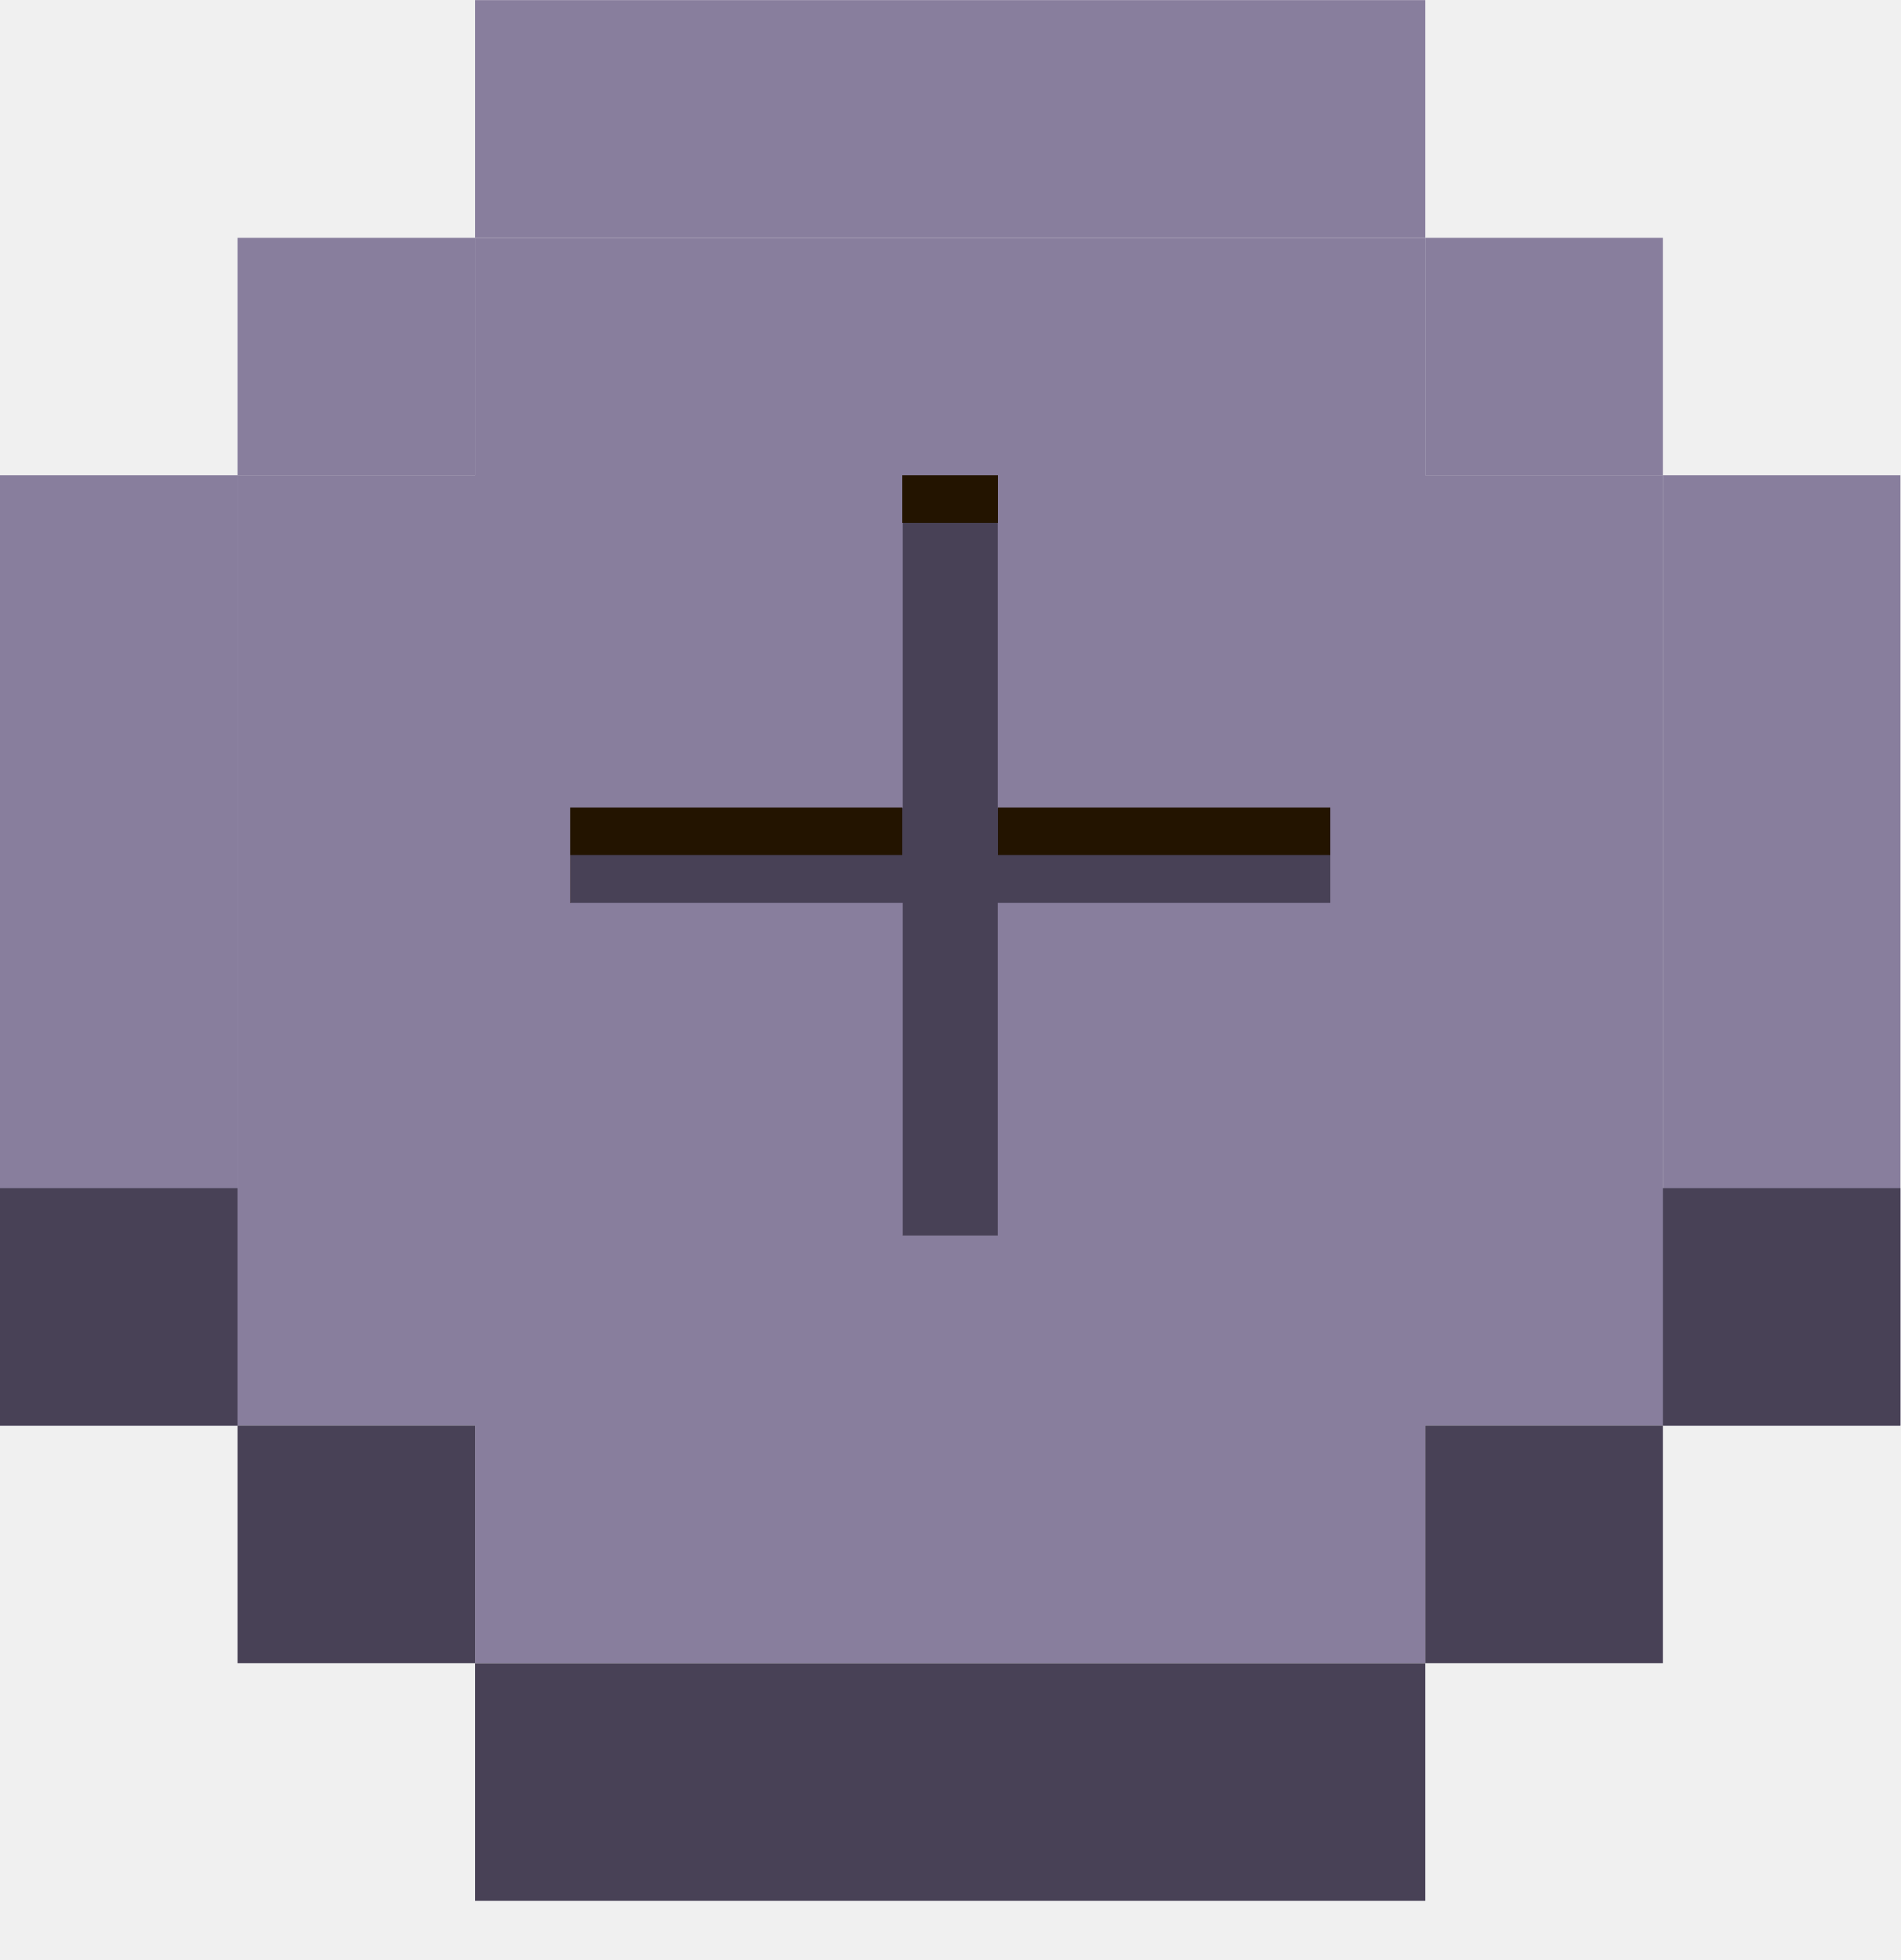
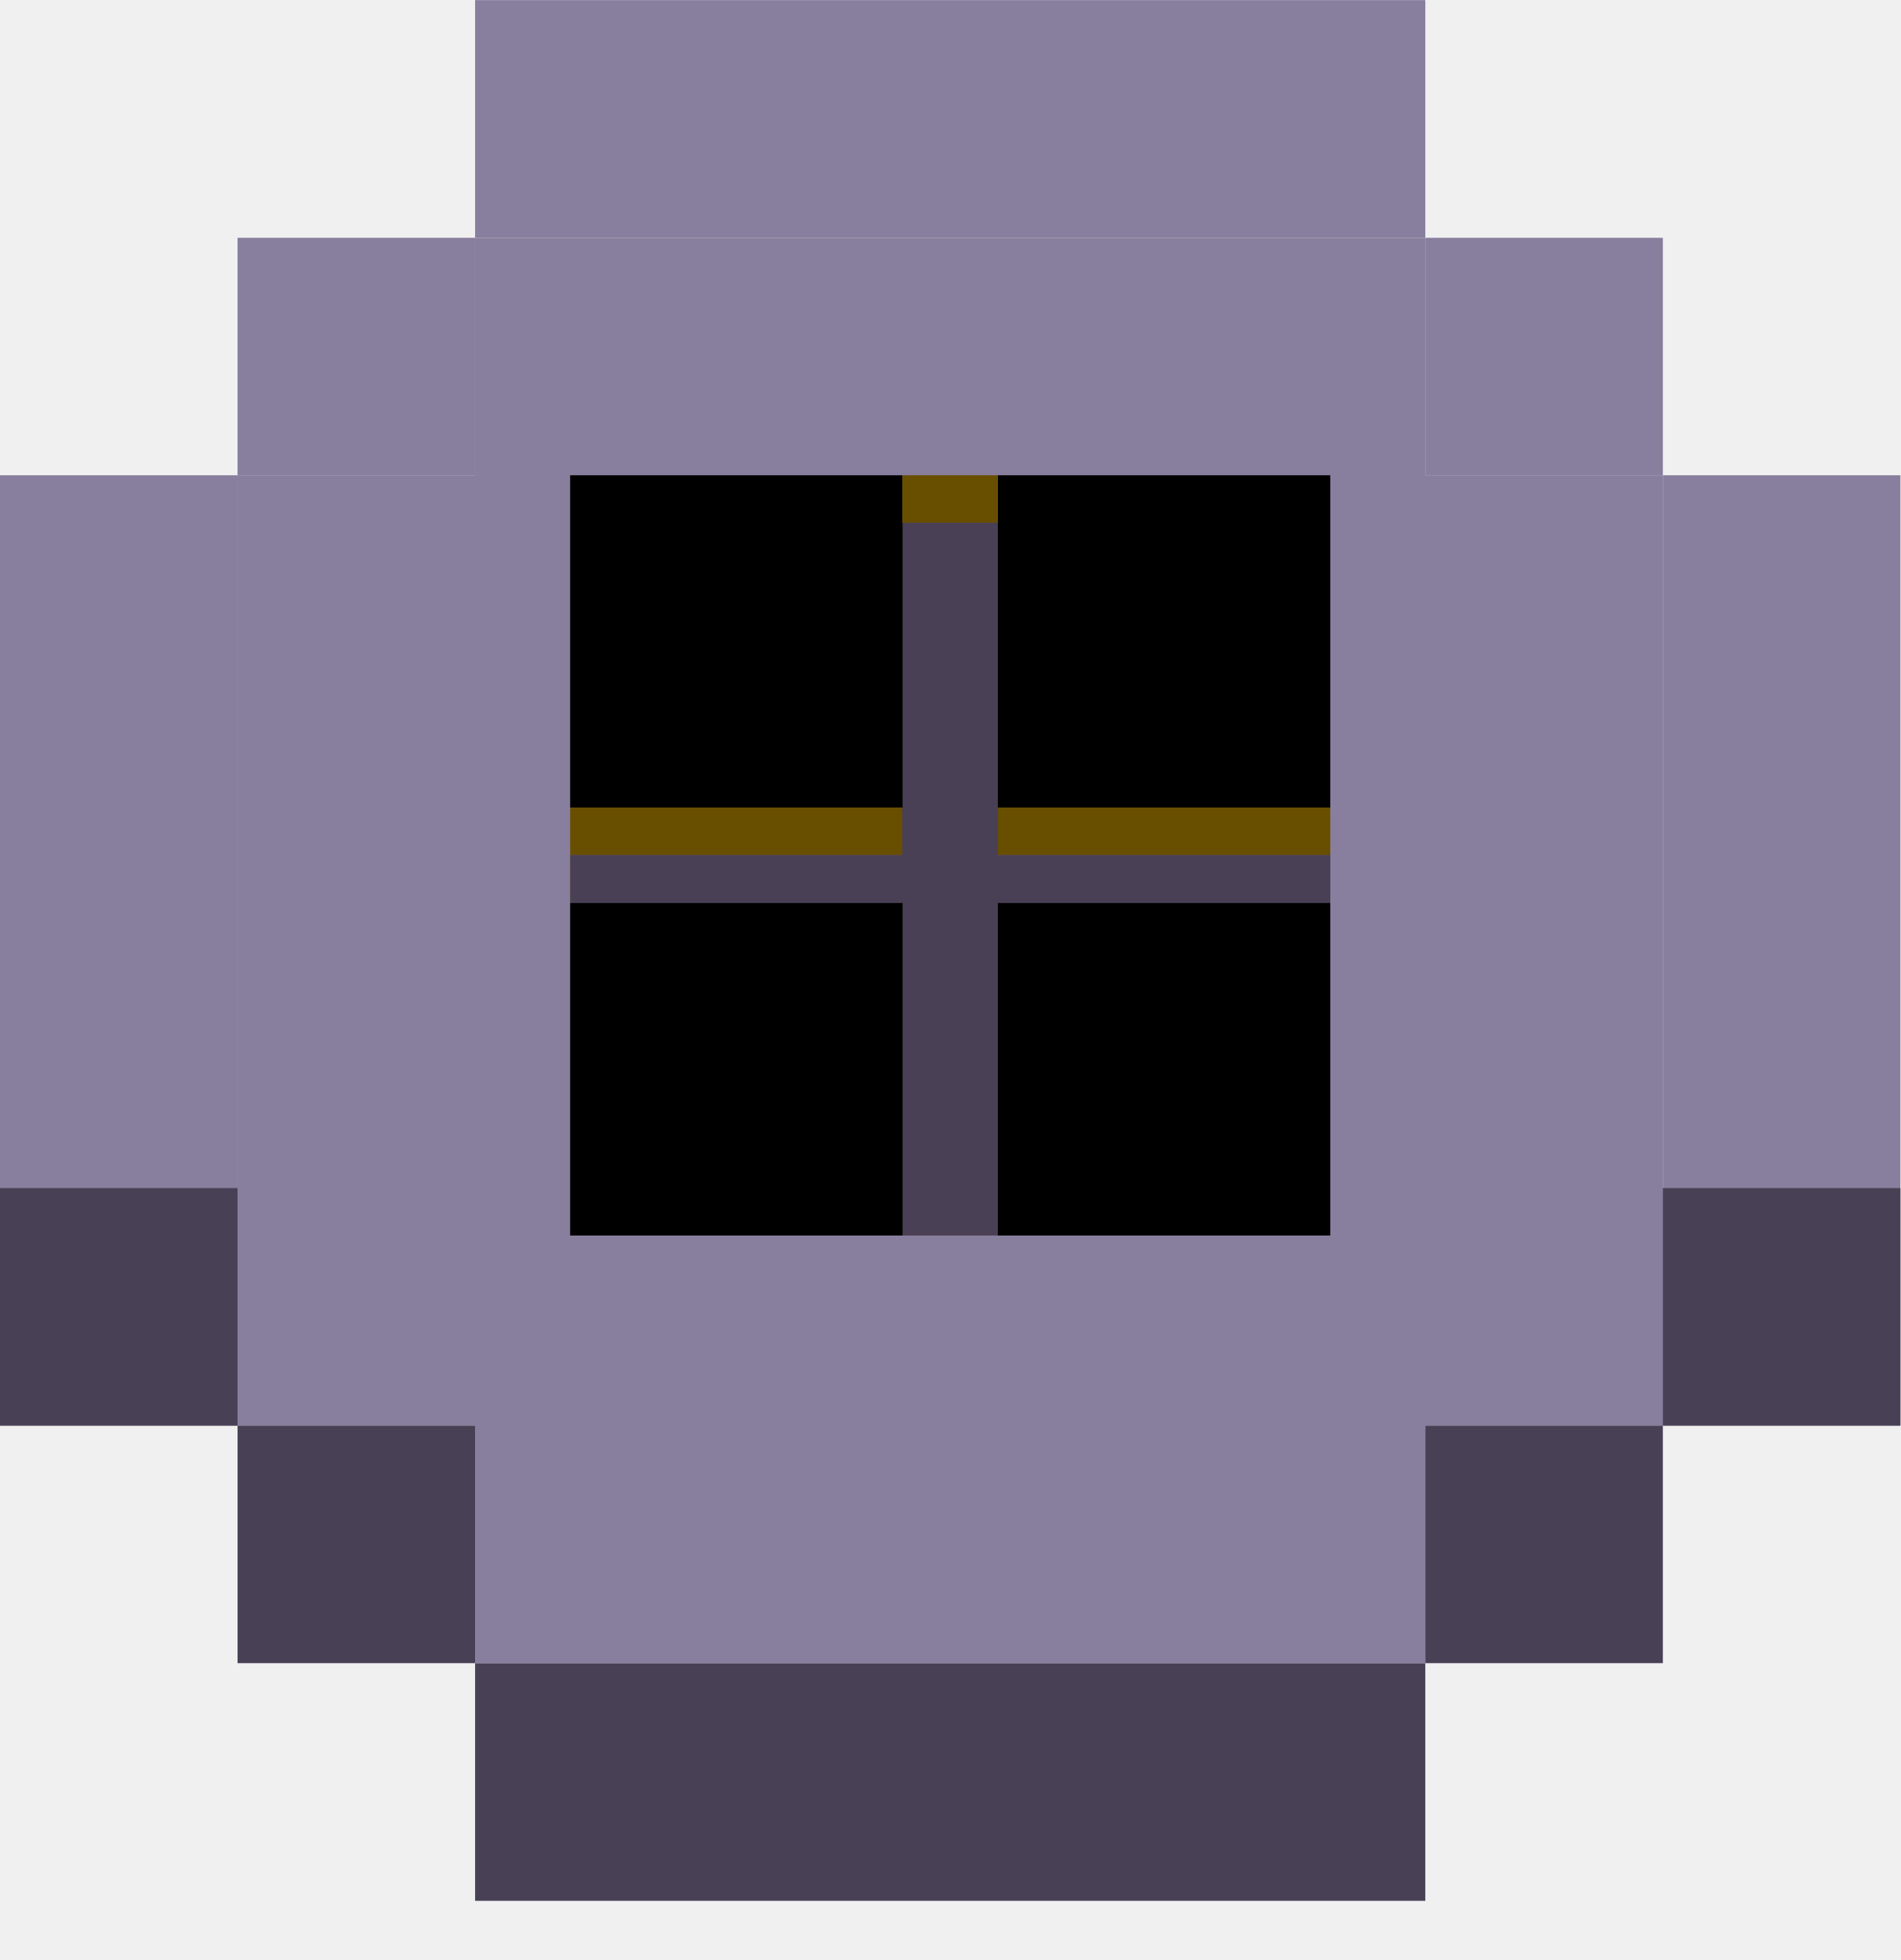
<svg xmlns="http://www.w3.org/2000/svg" width="32" height="33" viewBox="0 0 32 33" fill="none">
  <rect x="8" y="0.002" width="16" height="4" fill="#887E9D" />
  <rect x="4" y="8.002" width="24" height="16" fill="#887E9D" />
  <rect x="8" y="4.004" width="16" height="24" fill="#887E9D" />
  <g clip-path="url(#clip0_1482_30109)">
    <g filter="url(#filter0_i_1482_30109)">
      <path d="M16.001 8.002V20.802M22.401 14.402L9.601 14.402" stroke="#484156" stroke-width="1.6" />
    </g>
  </g>
  <rect x="24" y="24.002" width="4" height="4" fill="#484156" />
  <rect x="24" y="4.004" width="4" height="4" fill="#887E9D" />
  <rect x="4" y="24.002" width="4" height="4" fill="#484156" />
  <rect x="4" y="4.004" width="4" height="4" fill="#887E9D" />
  <rect x="8" y="28.004" width="16" height="4" fill="#484156" />
  <rect x="28" y="8.002" width="4" height="16" fill="#887E9D" />
  <rect x="28" y="20.004" width="4" height="4" fill="#484156" />
  <rect y="8.002" width="4" height="16" fill="#887E9D" />
  <rect y="20.004" width="4" height="4" fill="#484156" />
  <defs>
-     <filter id="filter0_i_1482_30109" x="9.601" y="8.002" width="12.8" height="12.8" filterUnits="userSpaceOnUse" color-interpolation-filters="sRGB">
-       <feFlood flood-opacity="0" result="BackgroundImageFix" />
+     <filter id="filter0_i_1482_30109" x="9.601" y="8.002" width="12.8" height="12.8" filterUnits="userSpaceOnUse" colorInterpolationFilters="sRGB">
+       <feFlood floodOpacity="0" result="BackgroundImageFix" />
      <feBlend mode="normal" in="SourceGraphic" in2="BackgroundImageFix" result="shape" />
      <feColorMatrix in="SourceAlpha" type="matrix" values="0 0 0 0 0 0 0 0 0 0 0 0 0 0 0 0 0 0 127 0" result="hardAlpha" />
      <feOffset dy="0.8" />
      <feComposite in2="hardAlpha" operator="arithmetic" k2="-1" k3="1" />
      <feColorMatrix type="matrix" values="0 0 0 0 0.137 0 0 0 0 0.078 0 0 0 0 0 0 0 0 1 0" />
      <feBlend mode="normal" in2="shape" result="effect1_innerShadow_1482_30109" />
    </filter>
    <clipPath id="clip0_1482_30109">
      <rect width="12.8" height="12.8" fill="white" transform="translate(9.60059 8.00195)" />
    </clipPath>
  </defs>
</svg>
